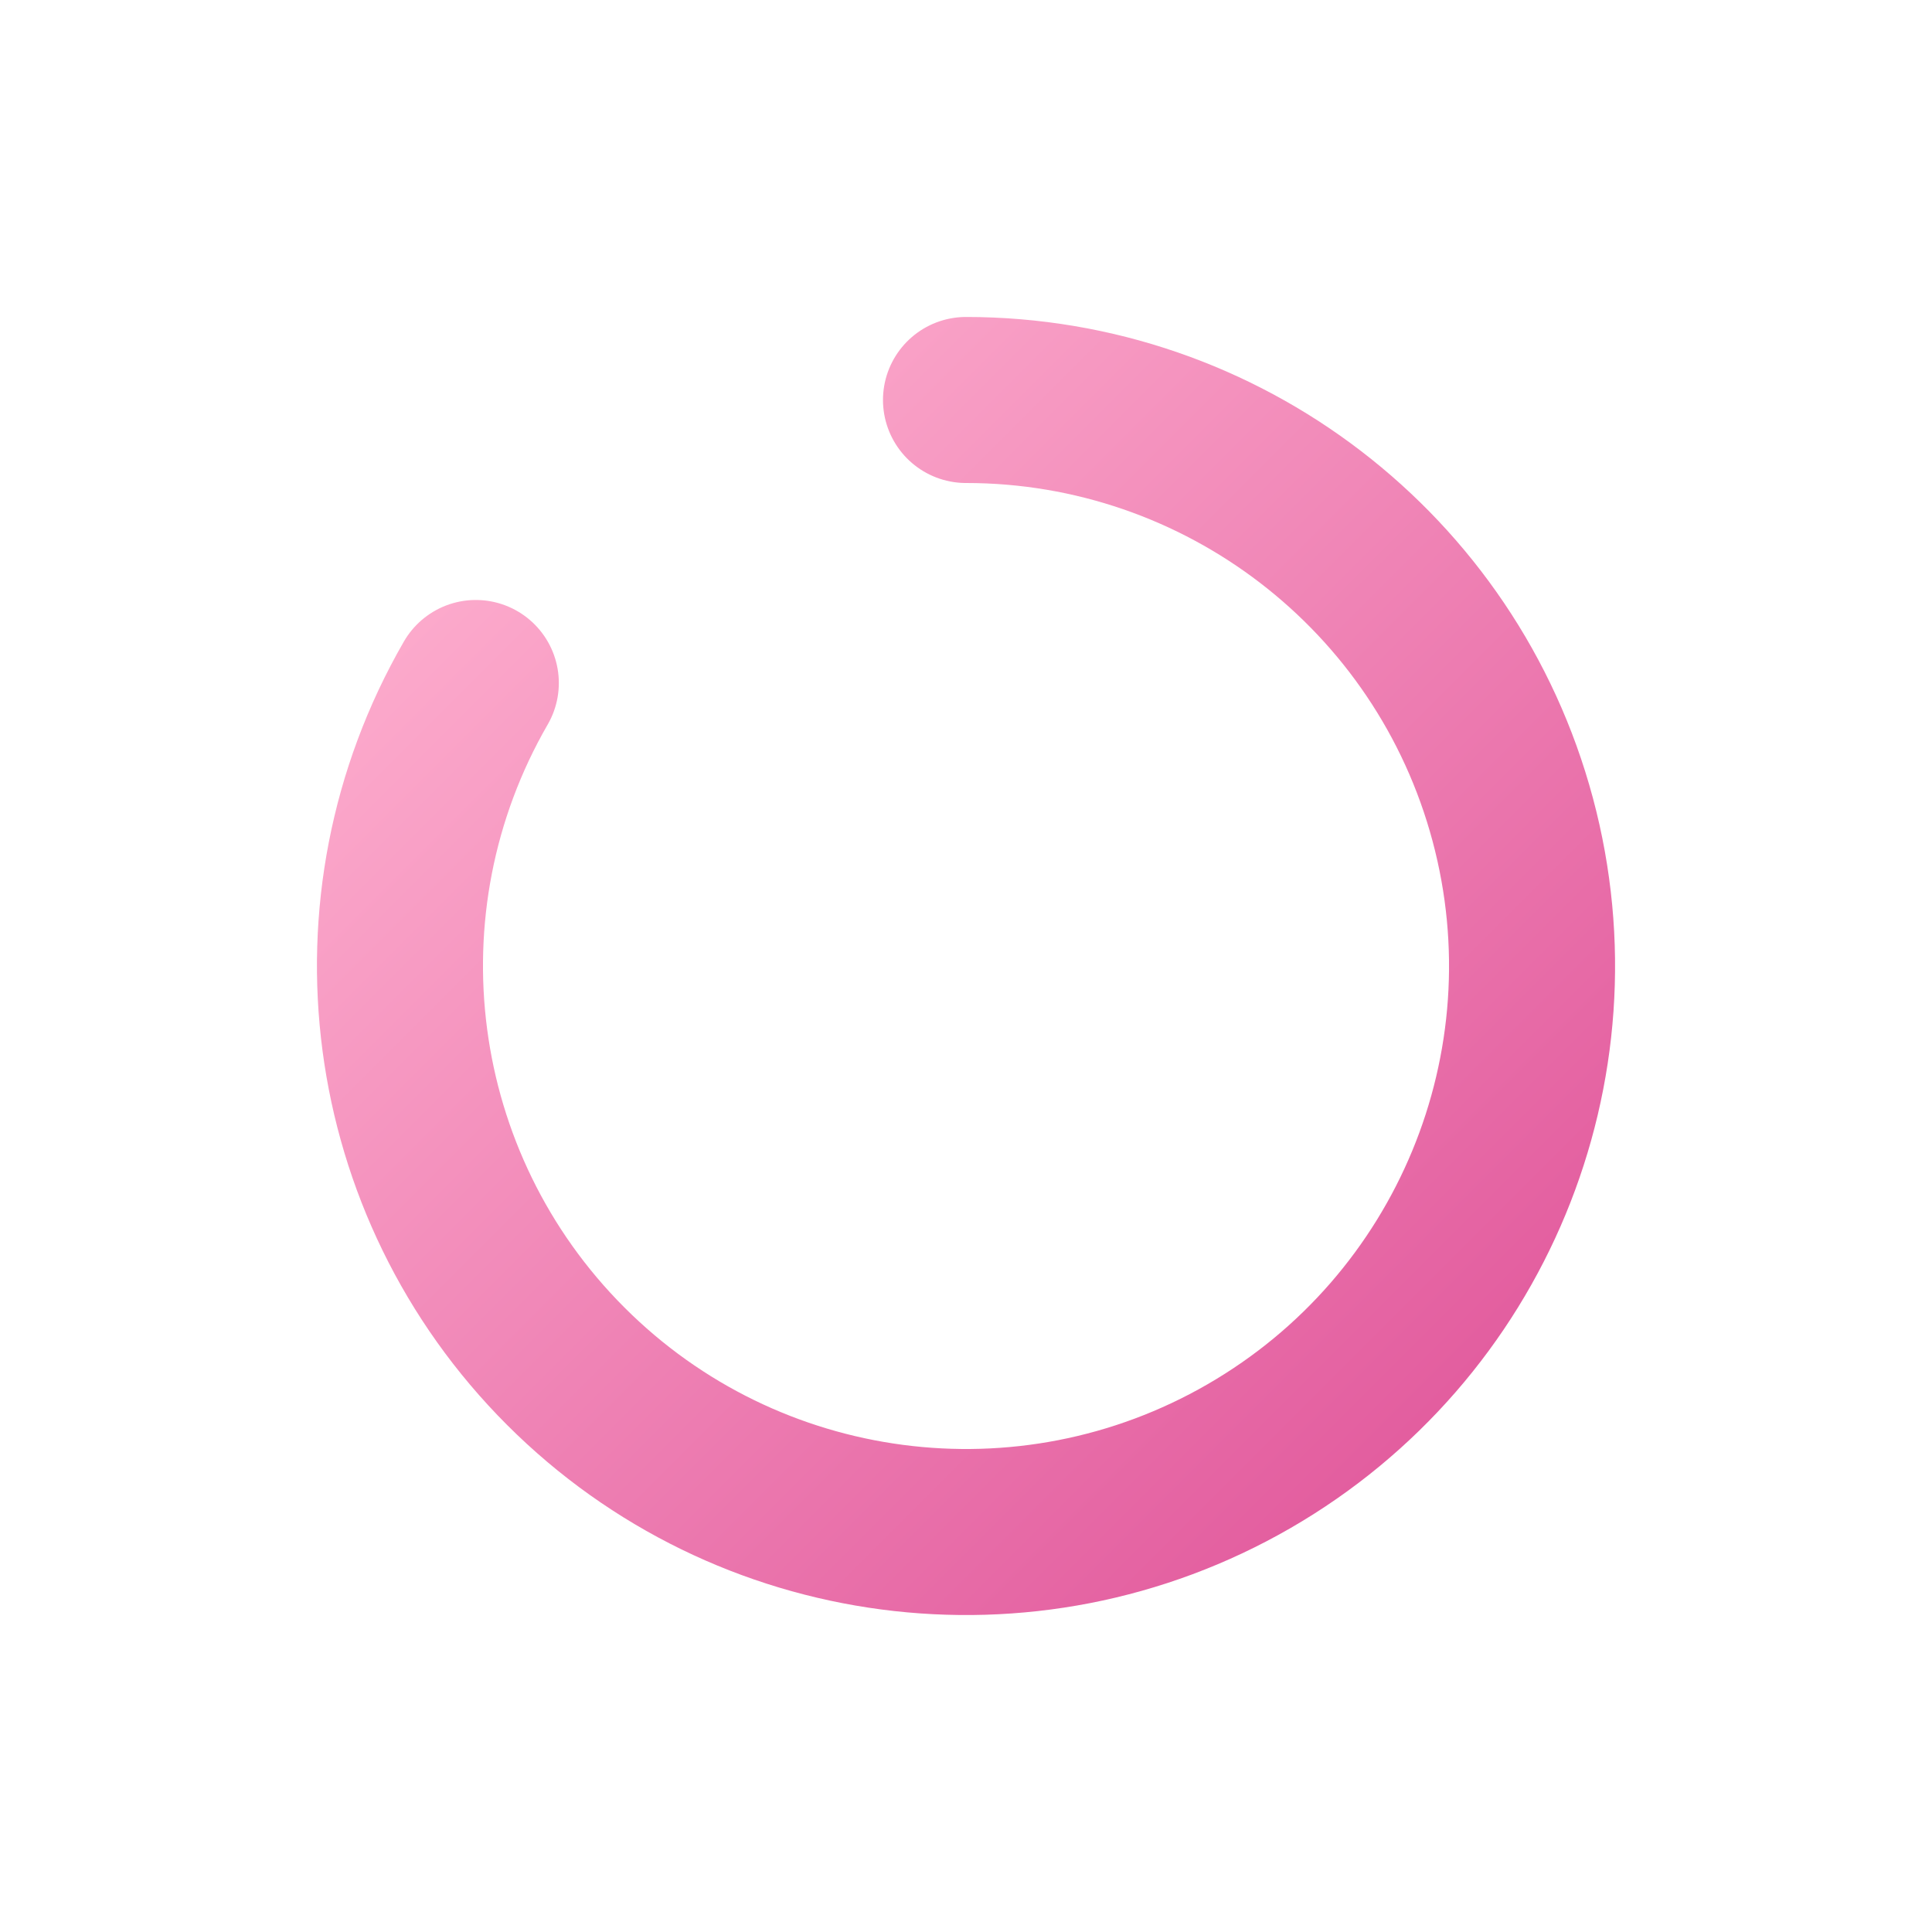
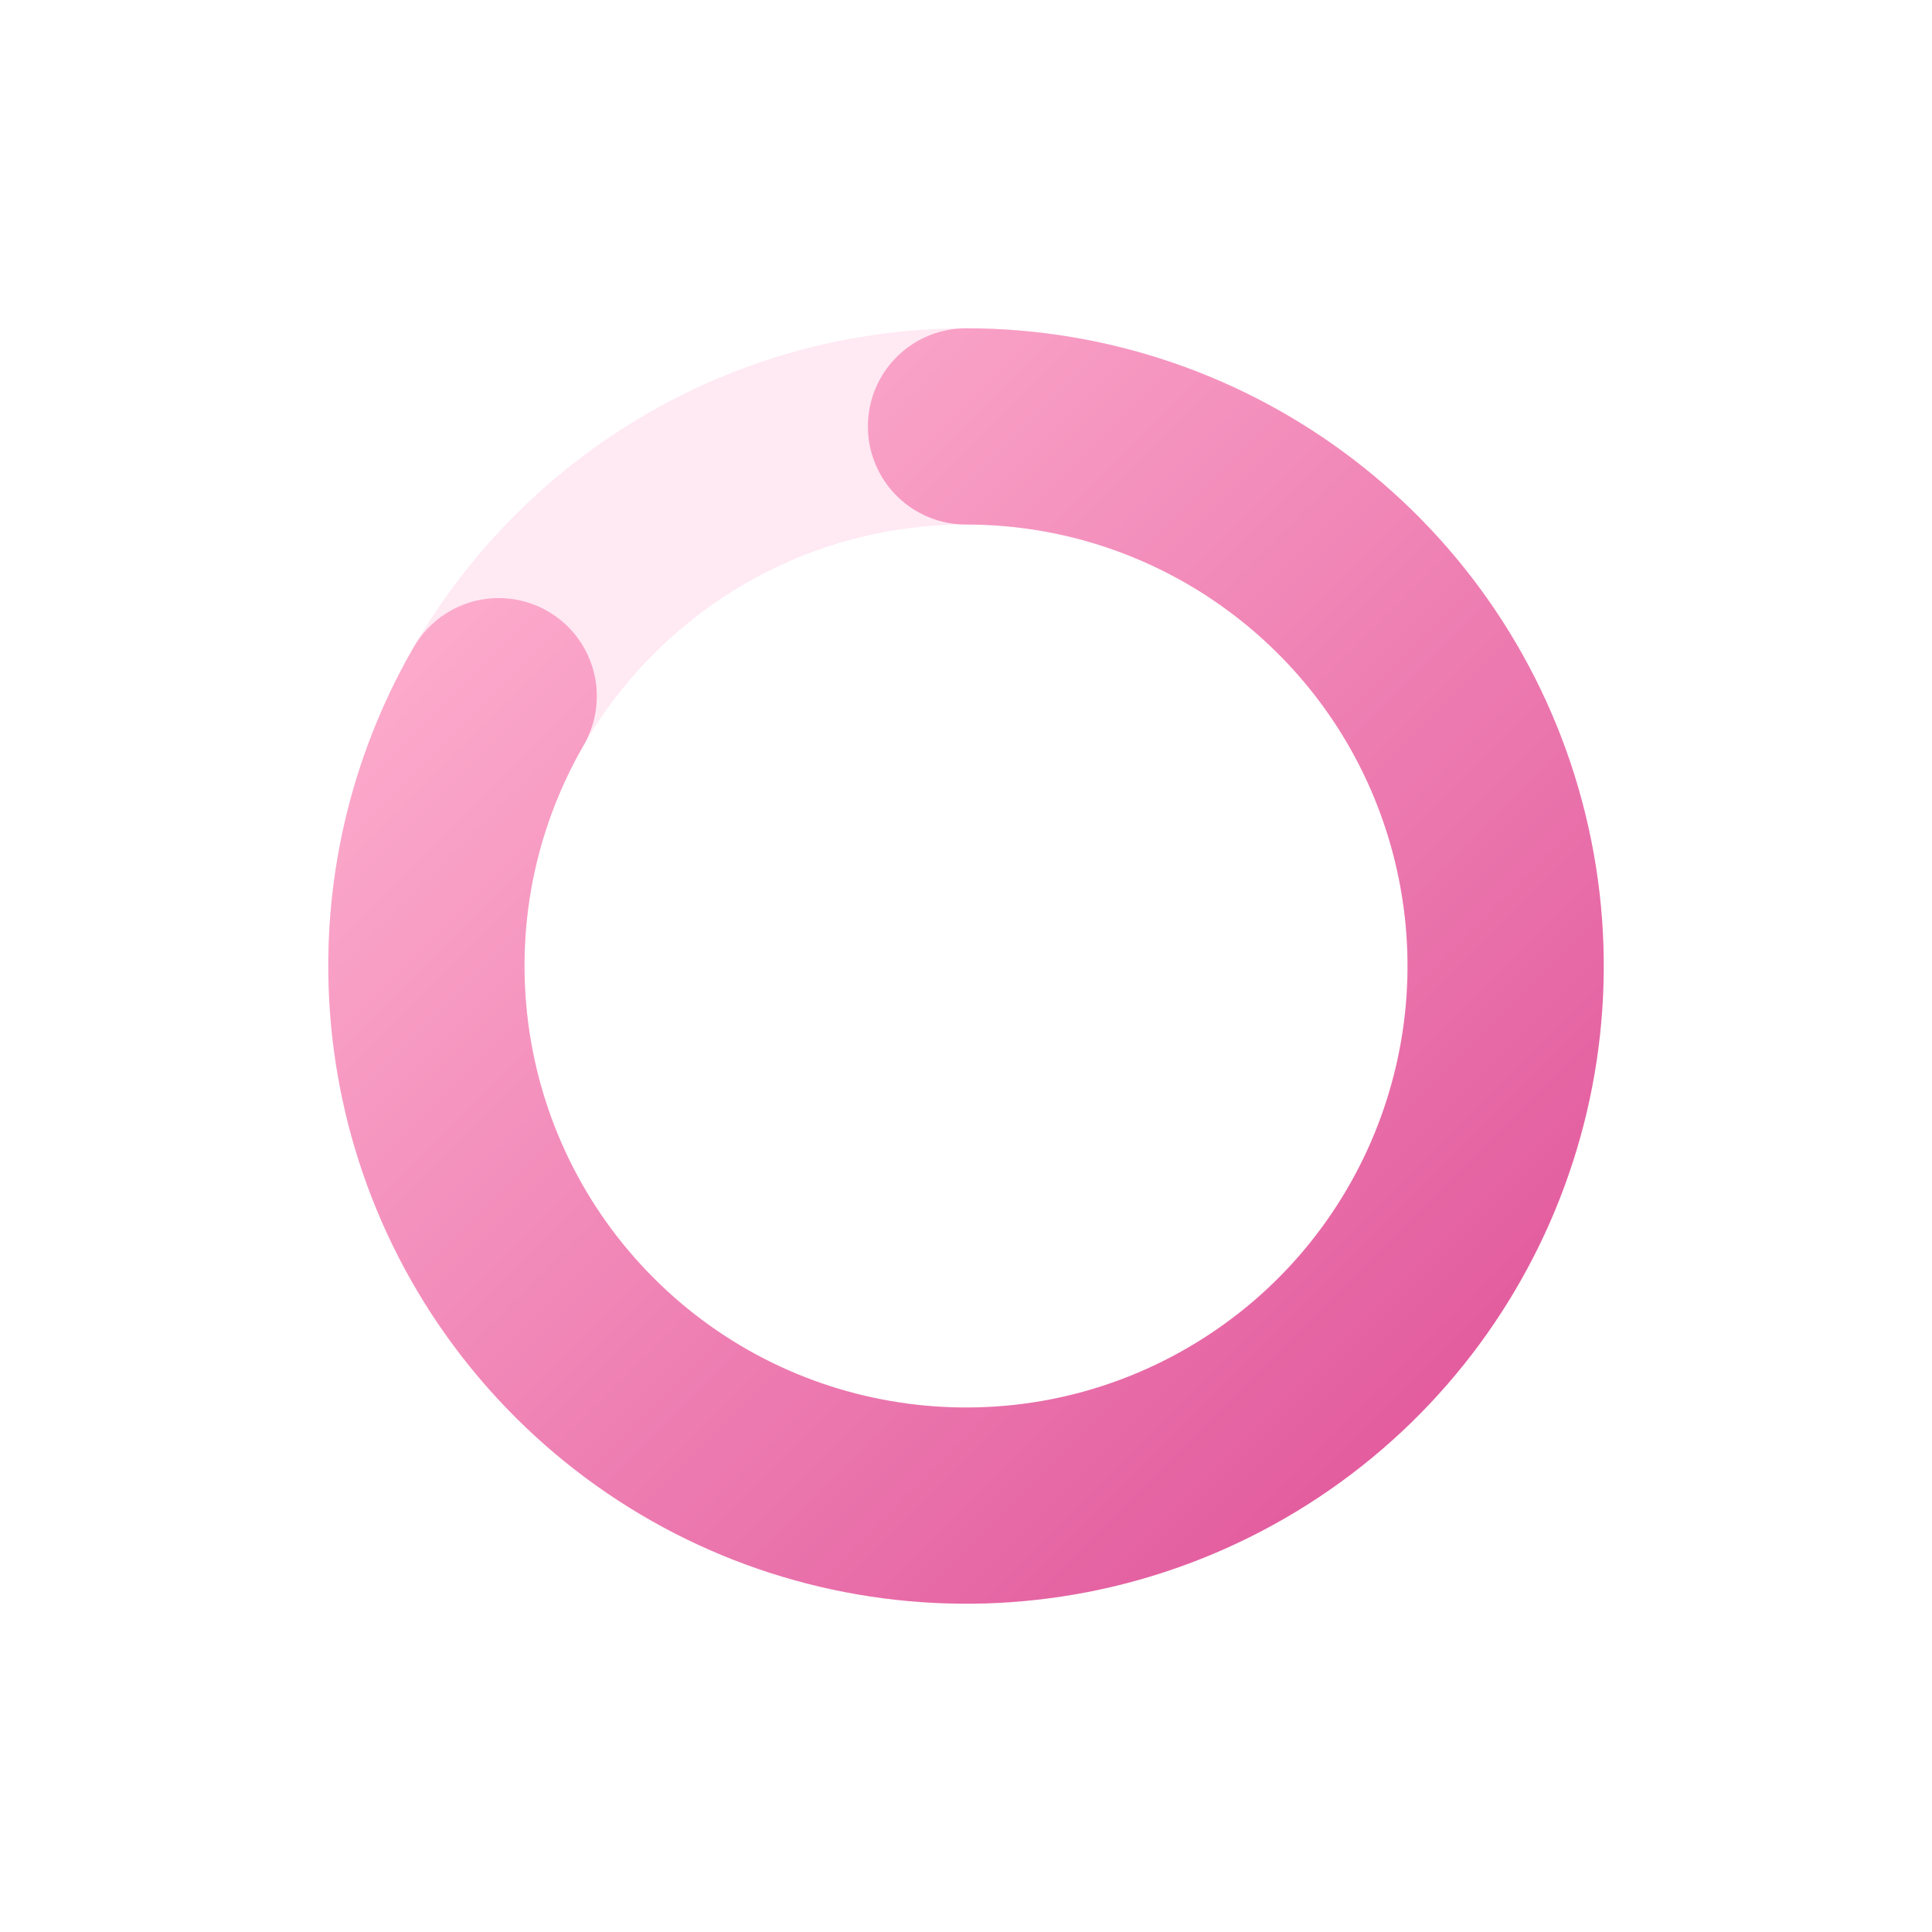
<svg xmlns="http://www.w3.org/2000/svg" width="1024" height="1024" viewBox="0 0 1024 1024">
  <defs>
    <linearGradient id="r" x1="0" y1="0" x2="1" y2="1">
      <stop offset="0" stop-color="#ffb3d1" />
      <stop offset="1" stop-color="#e0559a" />
    </linearGradient>
  </defs>
-   <path d="M 512 212 A 300 300 0 1 1 252.19 362" fill="none" stroke="url(#r)" stroke-width="88" stroke-linecap="round" />
+   <circle cx="512" cy="512" r="286" fill="none" stroke="#ff8ac0" stroke-opacity="0.18" stroke-width="104" />
+   <path d="M 512.00 226.00 A 286 286 0 1 1 264.32 369.00" fill="none" stroke="url(#r)" stroke-width="104" stroke-linecap="round" />
</svg>
